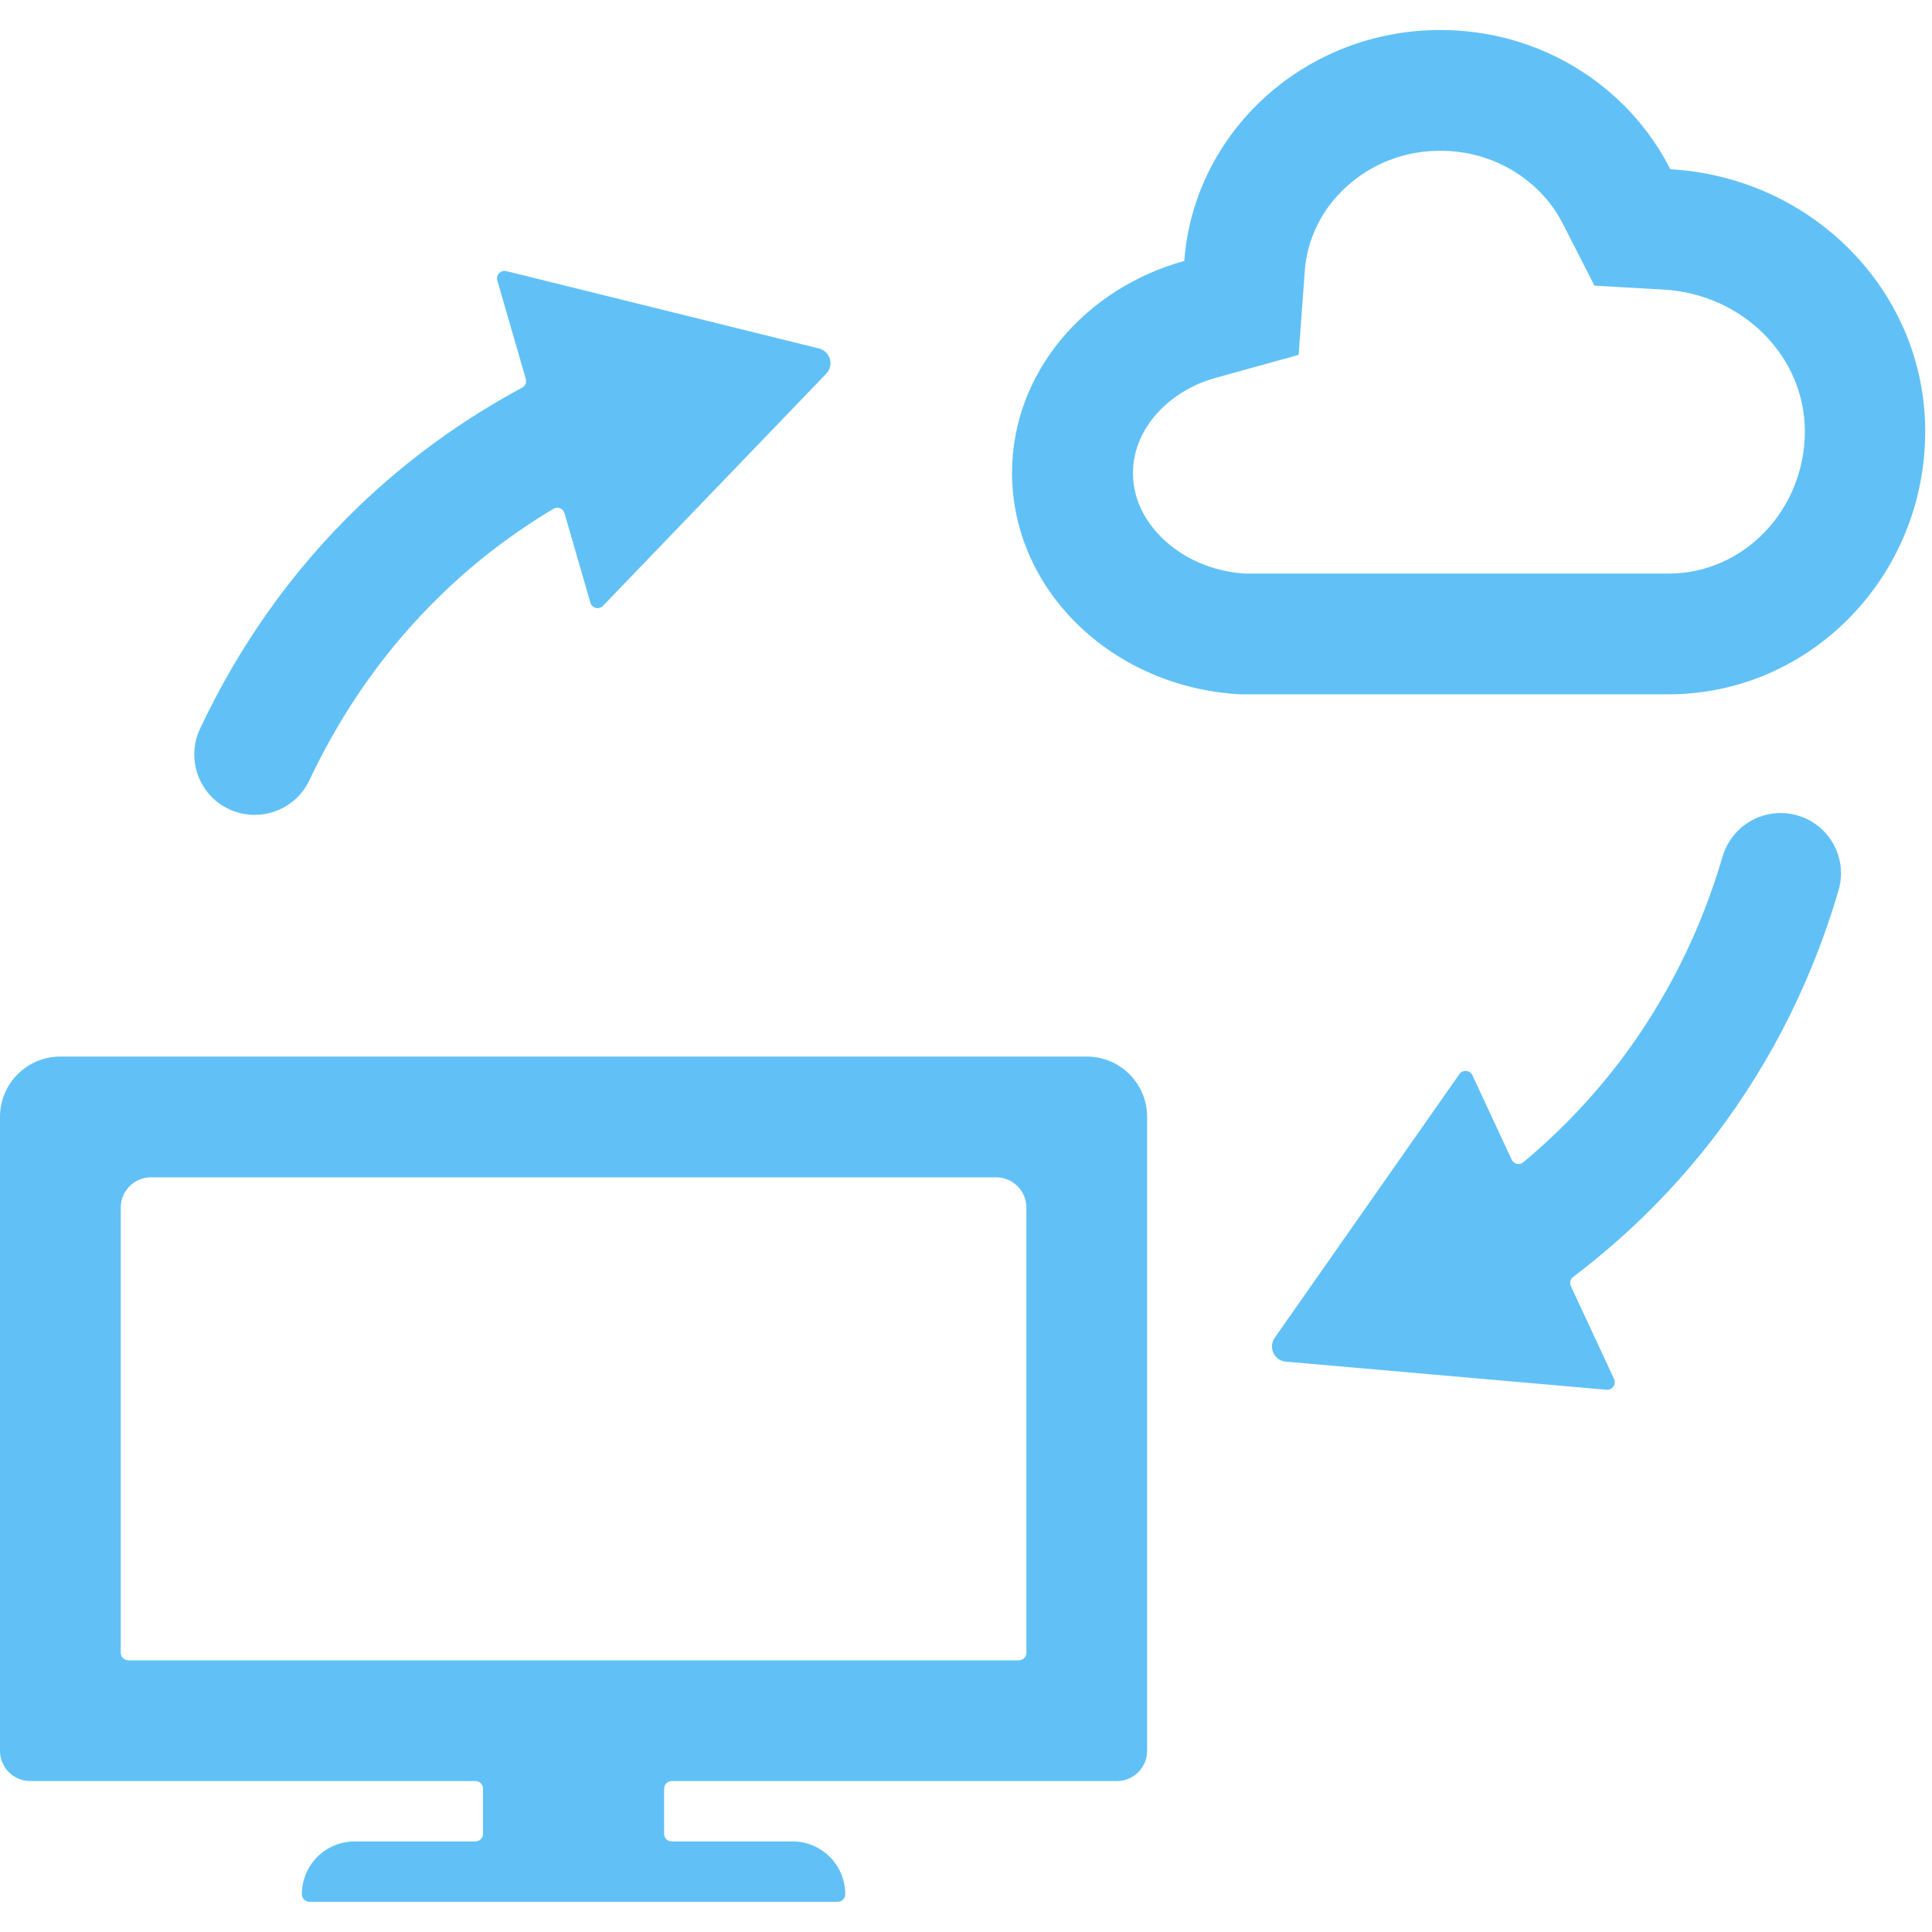
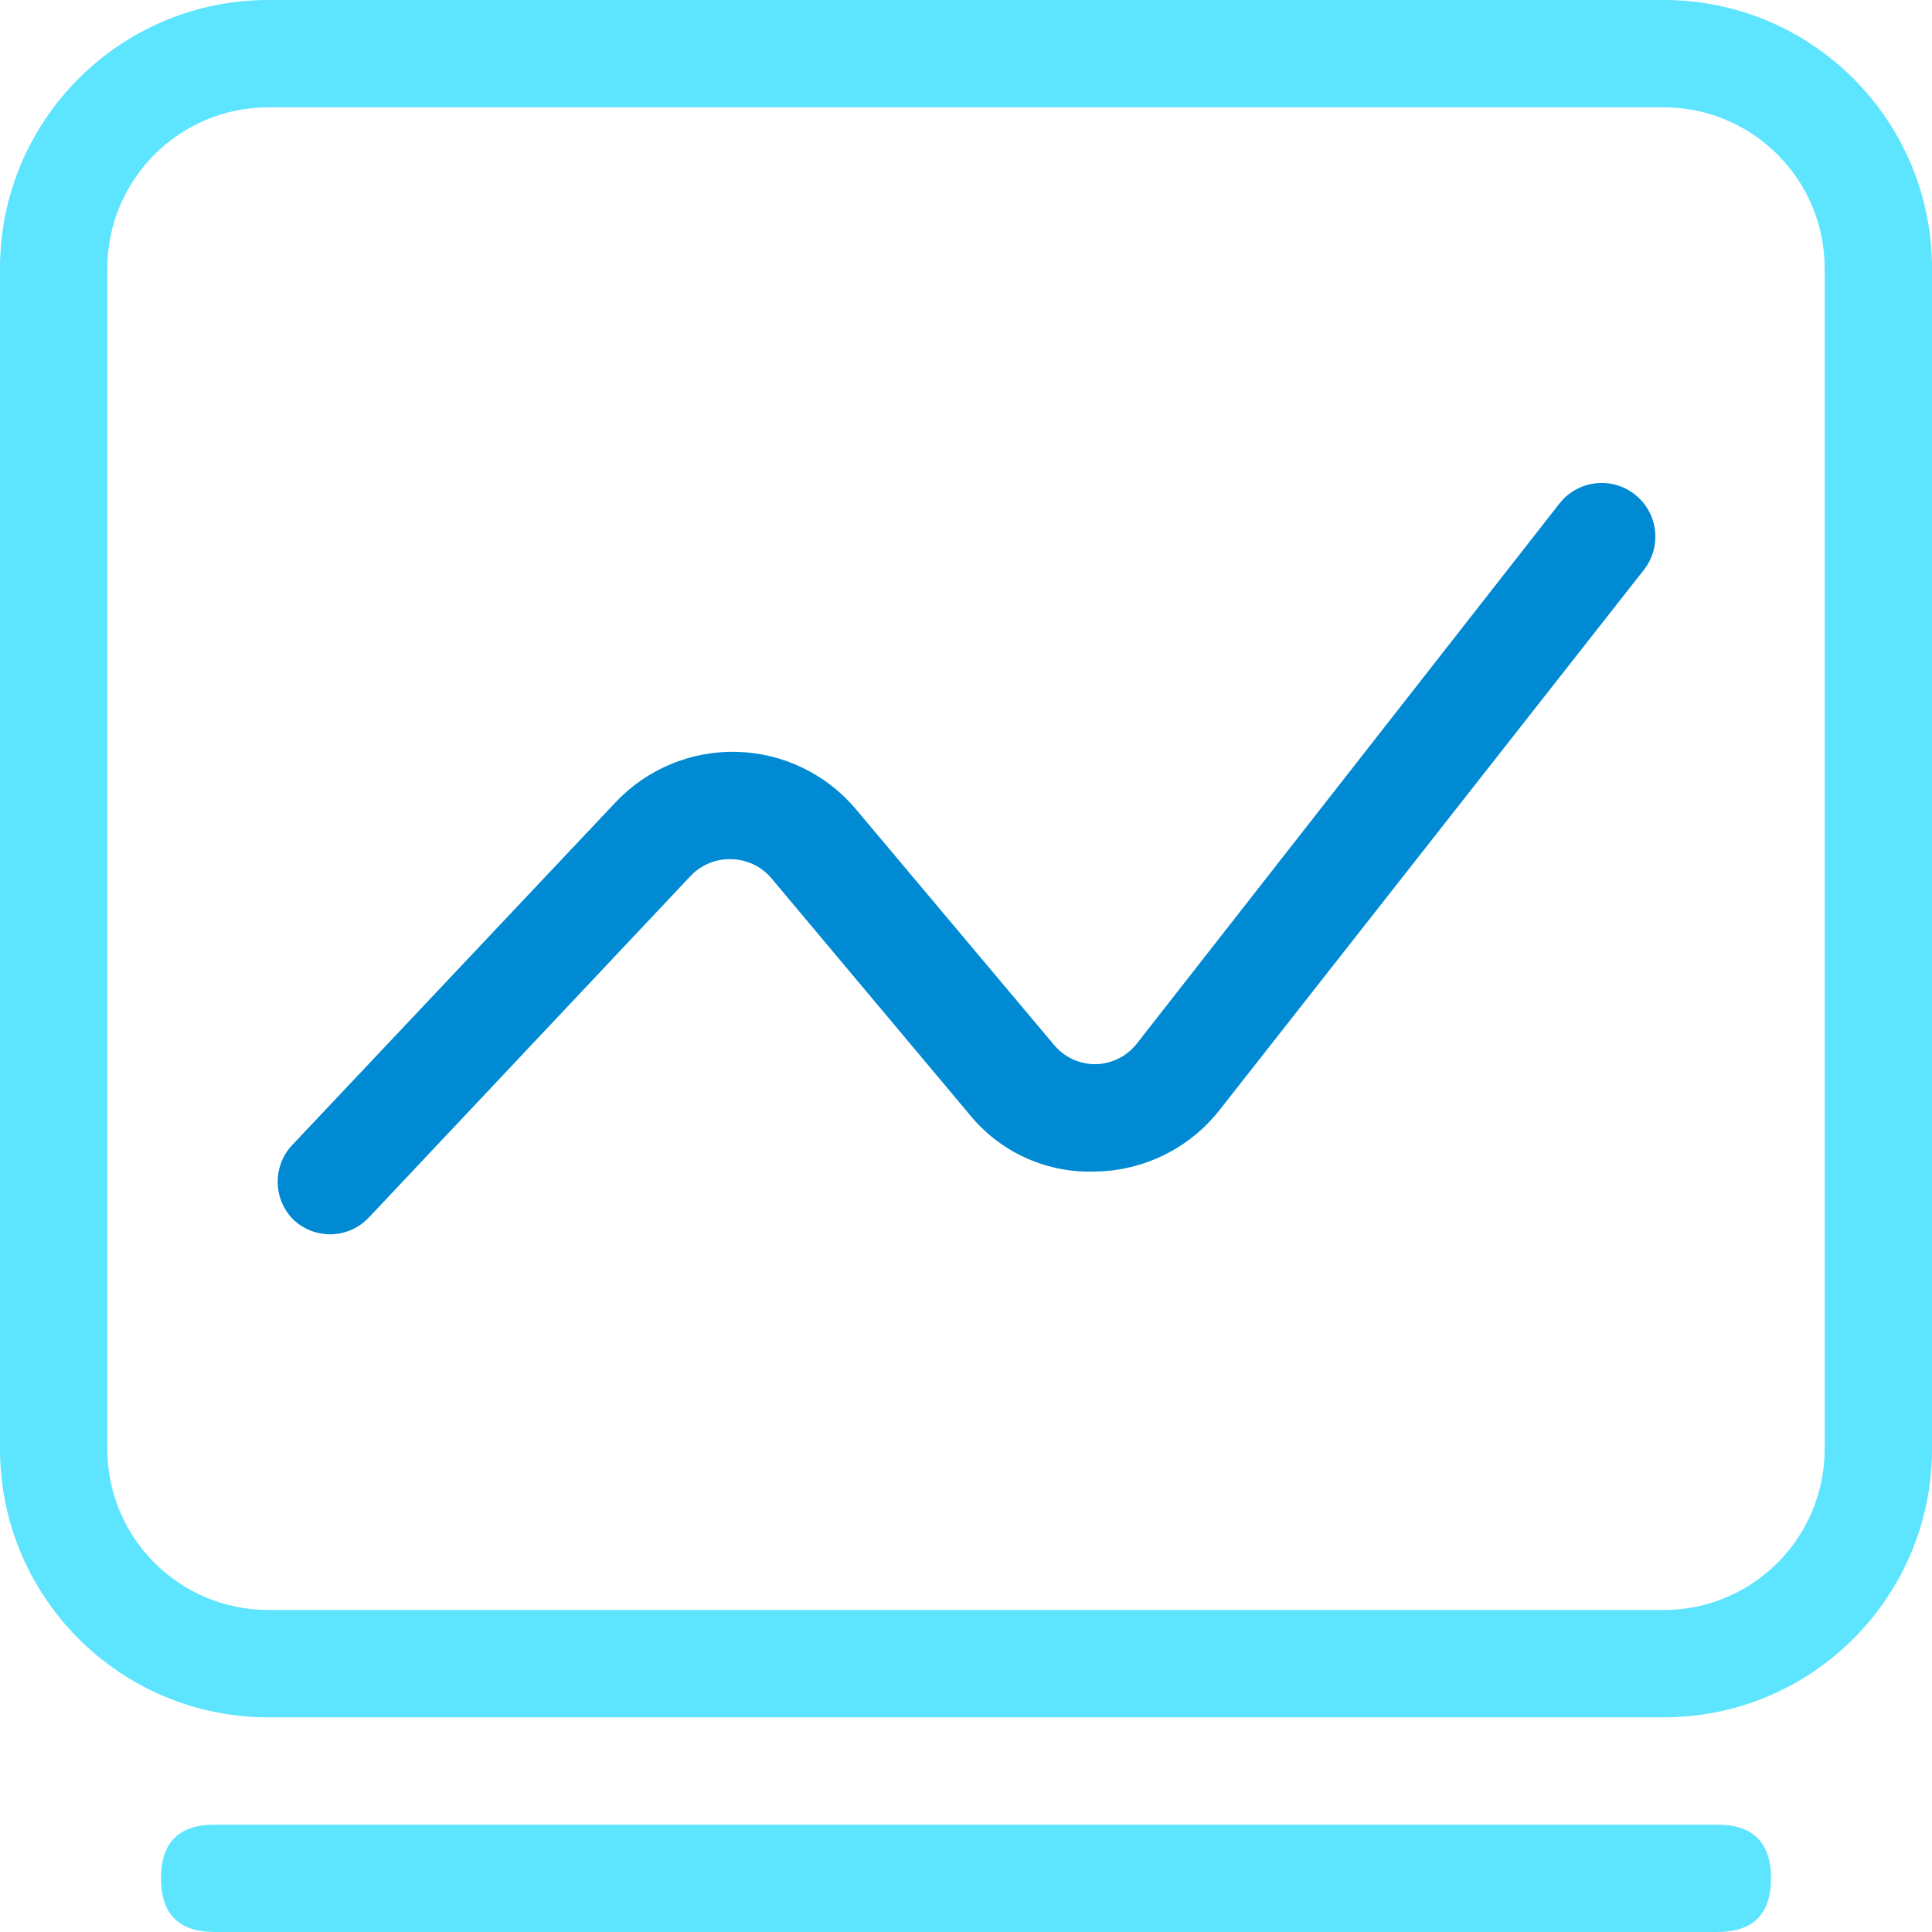
- <svg xmlns="http://www.w3.org/2000/svg" t="1664884592135" class="icon" viewBox="0 0 1024 1024" version="1.1" p-id="9383" width="200" height="200">
-   <path d="M608 928V592c0-17.7-14.3-32-32-32H32c-17.7 0-32 14.3-32 32v336c0 8.8 7.2 16 16 16h236c2.2 0 4 1.8 4 4v24c0 2.2-1.8 4-4 4h-64c-15.5 0-28 12.5-28 28 0 2.2 1.8 4 4 4h280c2.2 0 4-1.8 4-4 0-15.5-12.5-28-28-28h-64c-2.2 0-4-1.8-4-4v-24c0-2.2 1.8-4 4-4h236c8.8 0 16-7.2 16-16zM64 876V640c0-8.8 7.2-16 16-16h448c8.8 0 16 7.2 16 16v236c0 2.2-1.8 4-4 4H68c-2.2 0-4-1.8-4-4zM763.4 79.9c14 0 27.6 3.8 39.2 11 11.1 6.9 20.1 16.5 25.8 27.8l16.7 32.7 36.7 2.1c41.9 2.4 74.8 35.4 74.8 75.1 0 41.6-32.4 75.4-72.1 75.4h-225c-16.8-1.2-32.1-7.8-43.3-18.6-7.1-6.9-15.7-18.5-15.7-34.7 0-13.4 6.1-23.6 11.2-29.8 8.1-9.8 19.8-17.2 33.2-20.8l43.4-12 3.3-44.9c1.3-16.8 9.1-32.5 22-44.2 13.4-12.3 31.1-19.1 49.8-19.1z m0-64c-71.8 0-130.6 54-135.7 122.4-52.8 14.6-91.3 59.4-91.3 112.3 0 62.5 53.5 113.8 121 117.4h226.9c75.1 0 136.1-62.4 136.1-139.4 0-74.2-59.8-134.6-135.1-138.9C863.2 46 817 15.9 763.4 15.9zM437.9 198.1l-118.3 123c-2.1 2.2-5.9 1.3-6.7-1.7L299.2 272c-0.7-2.5-3.7-3.7-5.9-2.3-21.6 12.9-41.5 28.1-59.3 45.4-28.9 27.9-52.4 61.1-70 98.4-5.4 11.6-17 18.4-29 18.4-4.6 0-9.2-1-13.6-3-16-7.5-22.9-26.6-15.4-42.6 20.9-44.4 48.9-83.9 83.4-117.2 25.9-25 55.1-46.3 87.3-63.6 1.7-0.9 2.5-2.8 2-4.6l-15.1-52.2c-0.9-3 1.8-5.7 4.8-5l165.7 41c6 1.6 8.1 8.9 3.8 13.4zM974.5 471.8c-13.8 47.1-35.4 90.4-64.3 128.7-21.7 28.7-47.3 54.3-76.4 76.3-1.5 1.1-2 3.2-1.2 4.9l22.9 49.2c1.3 2.8-0.9 5.9-4 5.7l-170-14.9c-6.1-0.5-9.4-7.5-5.9-12.6l97.9-139.8c1.8-2.5 5.6-2.2 6.9 0.6l20.8 44.7c1.1 2.4 4.2 3.1 6.2 1.4 19.3-16.1 36.6-34.2 51.6-54 24.2-32.1 42.4-68.4 54-108 5-17 22.7-26.7 39.7-21.8 17 4.9 26.7 22.7 21.8 39.6z" fill="#61c1f6" p-id="9384" />
+ <svg xmlns="http://www.w3.org/2000/svg" t="1664884531840" class="icon" viewBox="0 0 1024 1024" version="1.1" p-id="4850" width="200" height="200">
+   <path d="M881.778 910.222H142.222a142.222 142.222 0 0 1-142.222-142.222V142.222a142.222 142.222 0 0 1 142.222-142.222h739.556a142.222 142.222 0 0 1 142.222 142.222v625.778a142.222 142.222 0 0 1-142.222 142.222zM142.222 56.889a85.333 85.333 0 0 0-85.333 85.333v625.778a85.333 85.333 0 0 0 85.333 85.333h739.556a85.333 85.333 0 0 0 85.333-85.333V142.222a85.333 85.333 0 0 0-85.333-85.333z" fill="#5de4ff" p-id="4851" />
+   <path d="M85.333 967.111m28.444 0l796.444 0q28.444 0 28.444 28.444l0 0q0 28.444-28.444 28.444l-796.444 0q-28.444 0-28.444-28.444l0 0q0-28.444 28.444-28.444Z" fill="#5de4ff" p-id="4852" />
+   <path d="M174.933 654.222a28.444 28.444 0 0 1-19.342-7.68 28.444 28.444 0 0 1 0-40.391l170.667-180.907a85.333 85.333 0 0 1 127.431 3.698l104.96 124.871a28.444 28.444 0 0 0 21.902 10.24 28.444 28.444 0 0 0 21.902-10.809l224.142-286.436a28.444 28.444 0 1 1 44.658 35.271l-224.996 286.436a85.333 85.333 0 0 1-65.707 32.427 81.92 81.92 0 0 1-66.844-30.436l-104.96-125.156a28.444 28.444 0 0 0-21.049-9.956 28.444 28.444 0 0 0-21.618 8.818l-170.667 181.191a28.444 28.444 0 0 1-20.48 8.818z" fill="#008ad3" p-id="4853" />
</svg>
